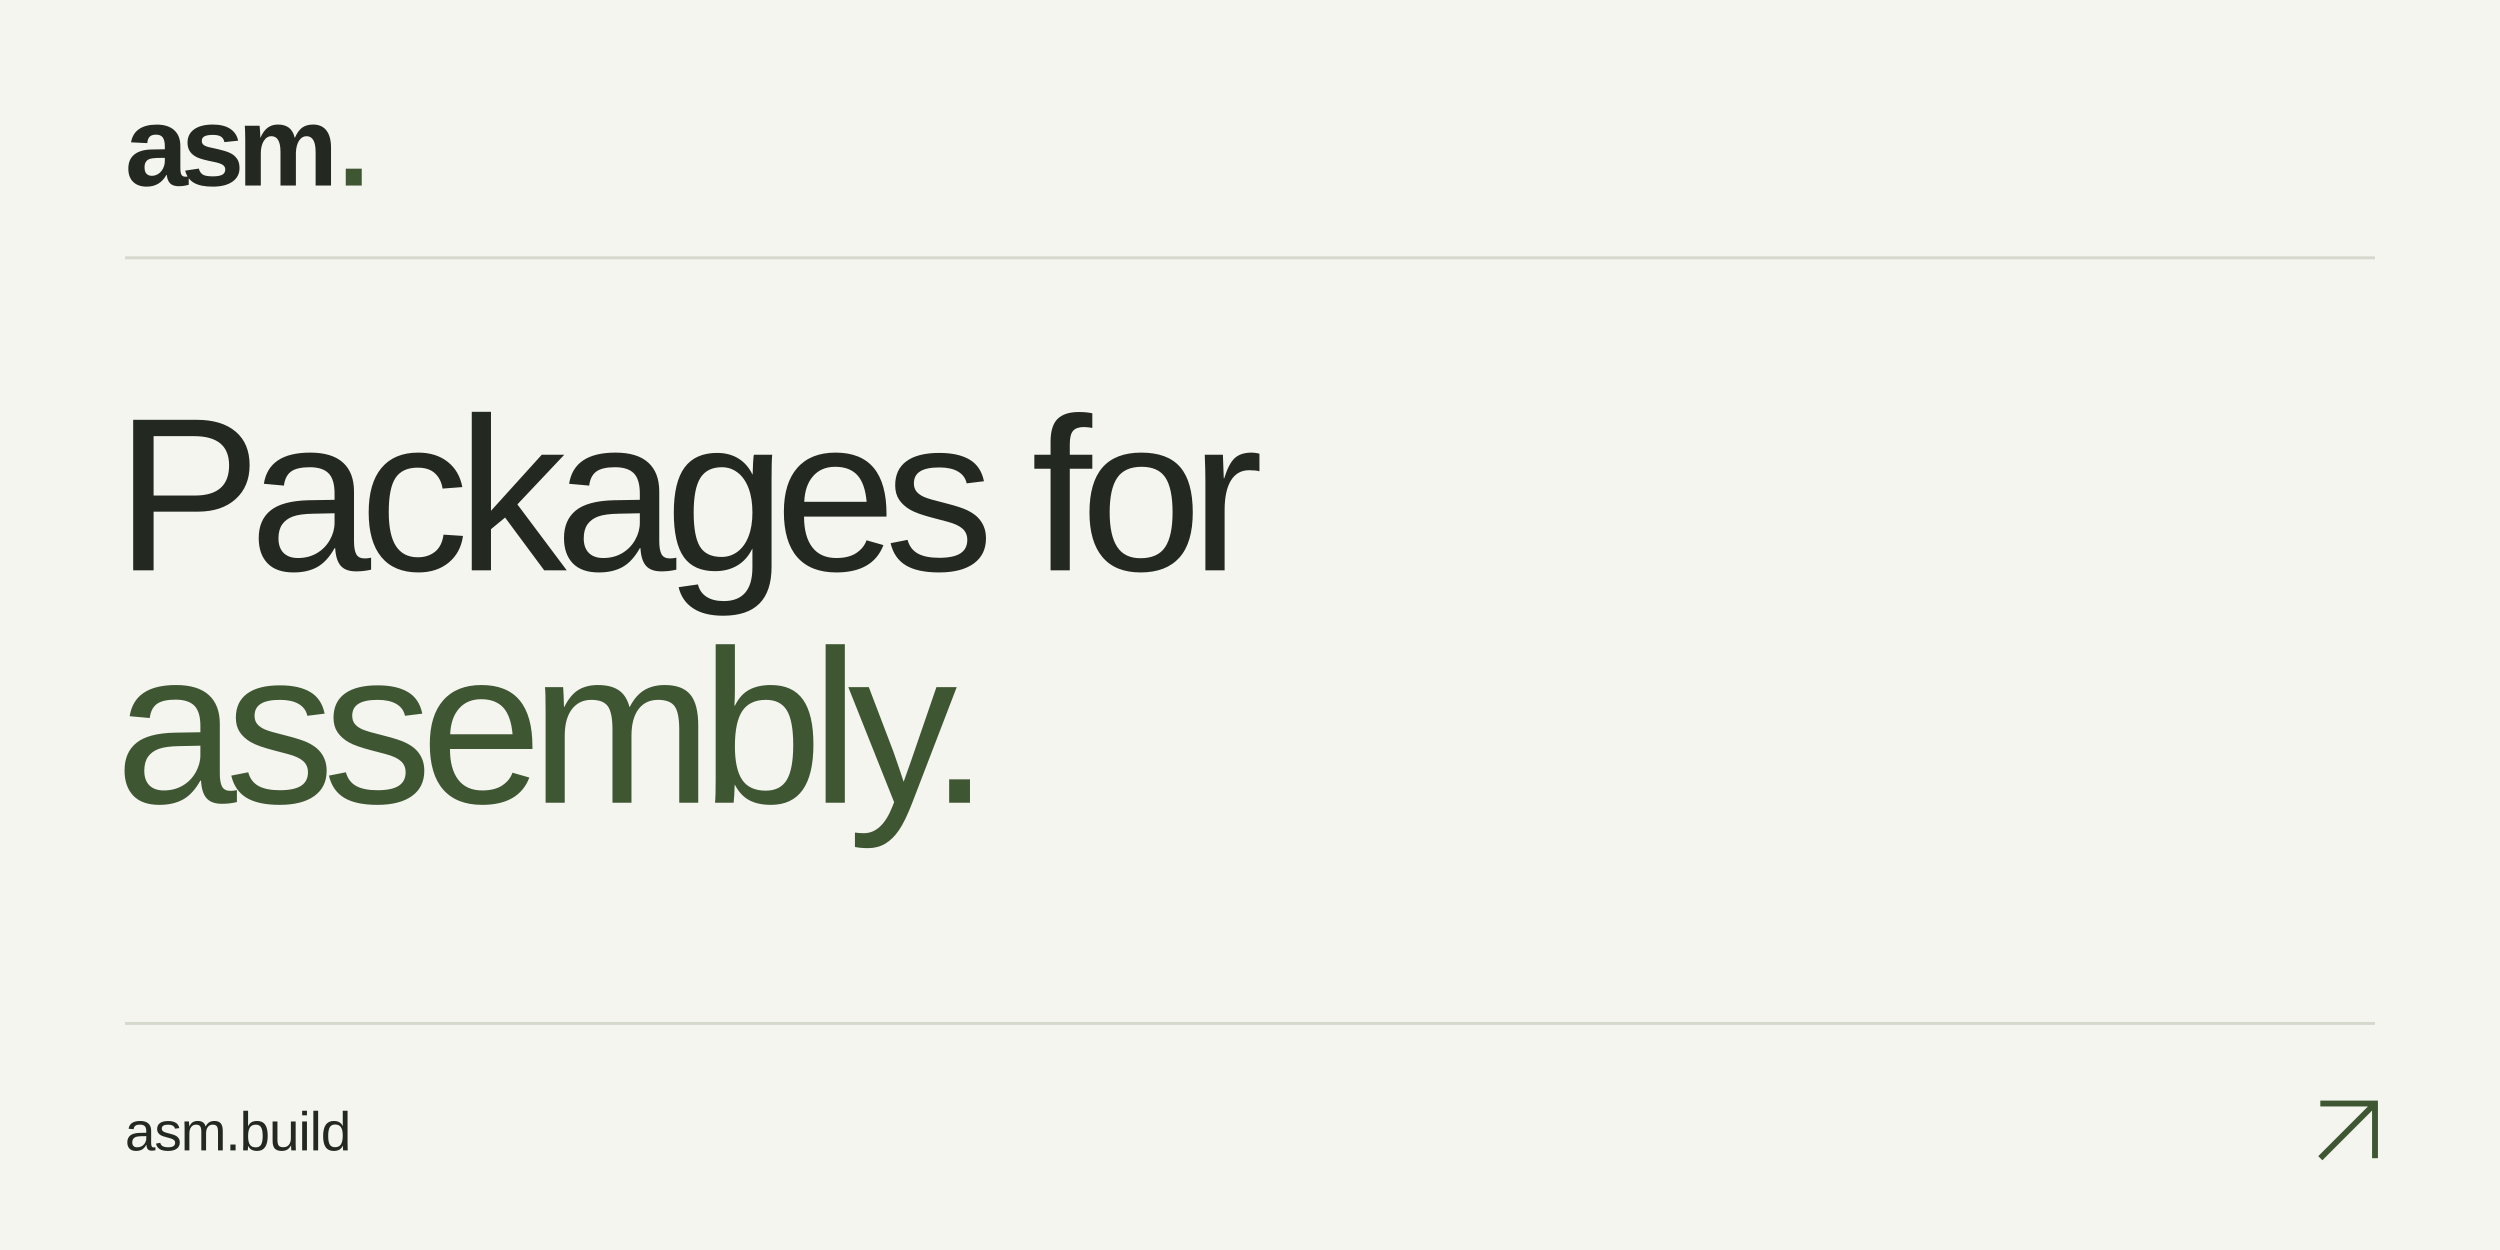
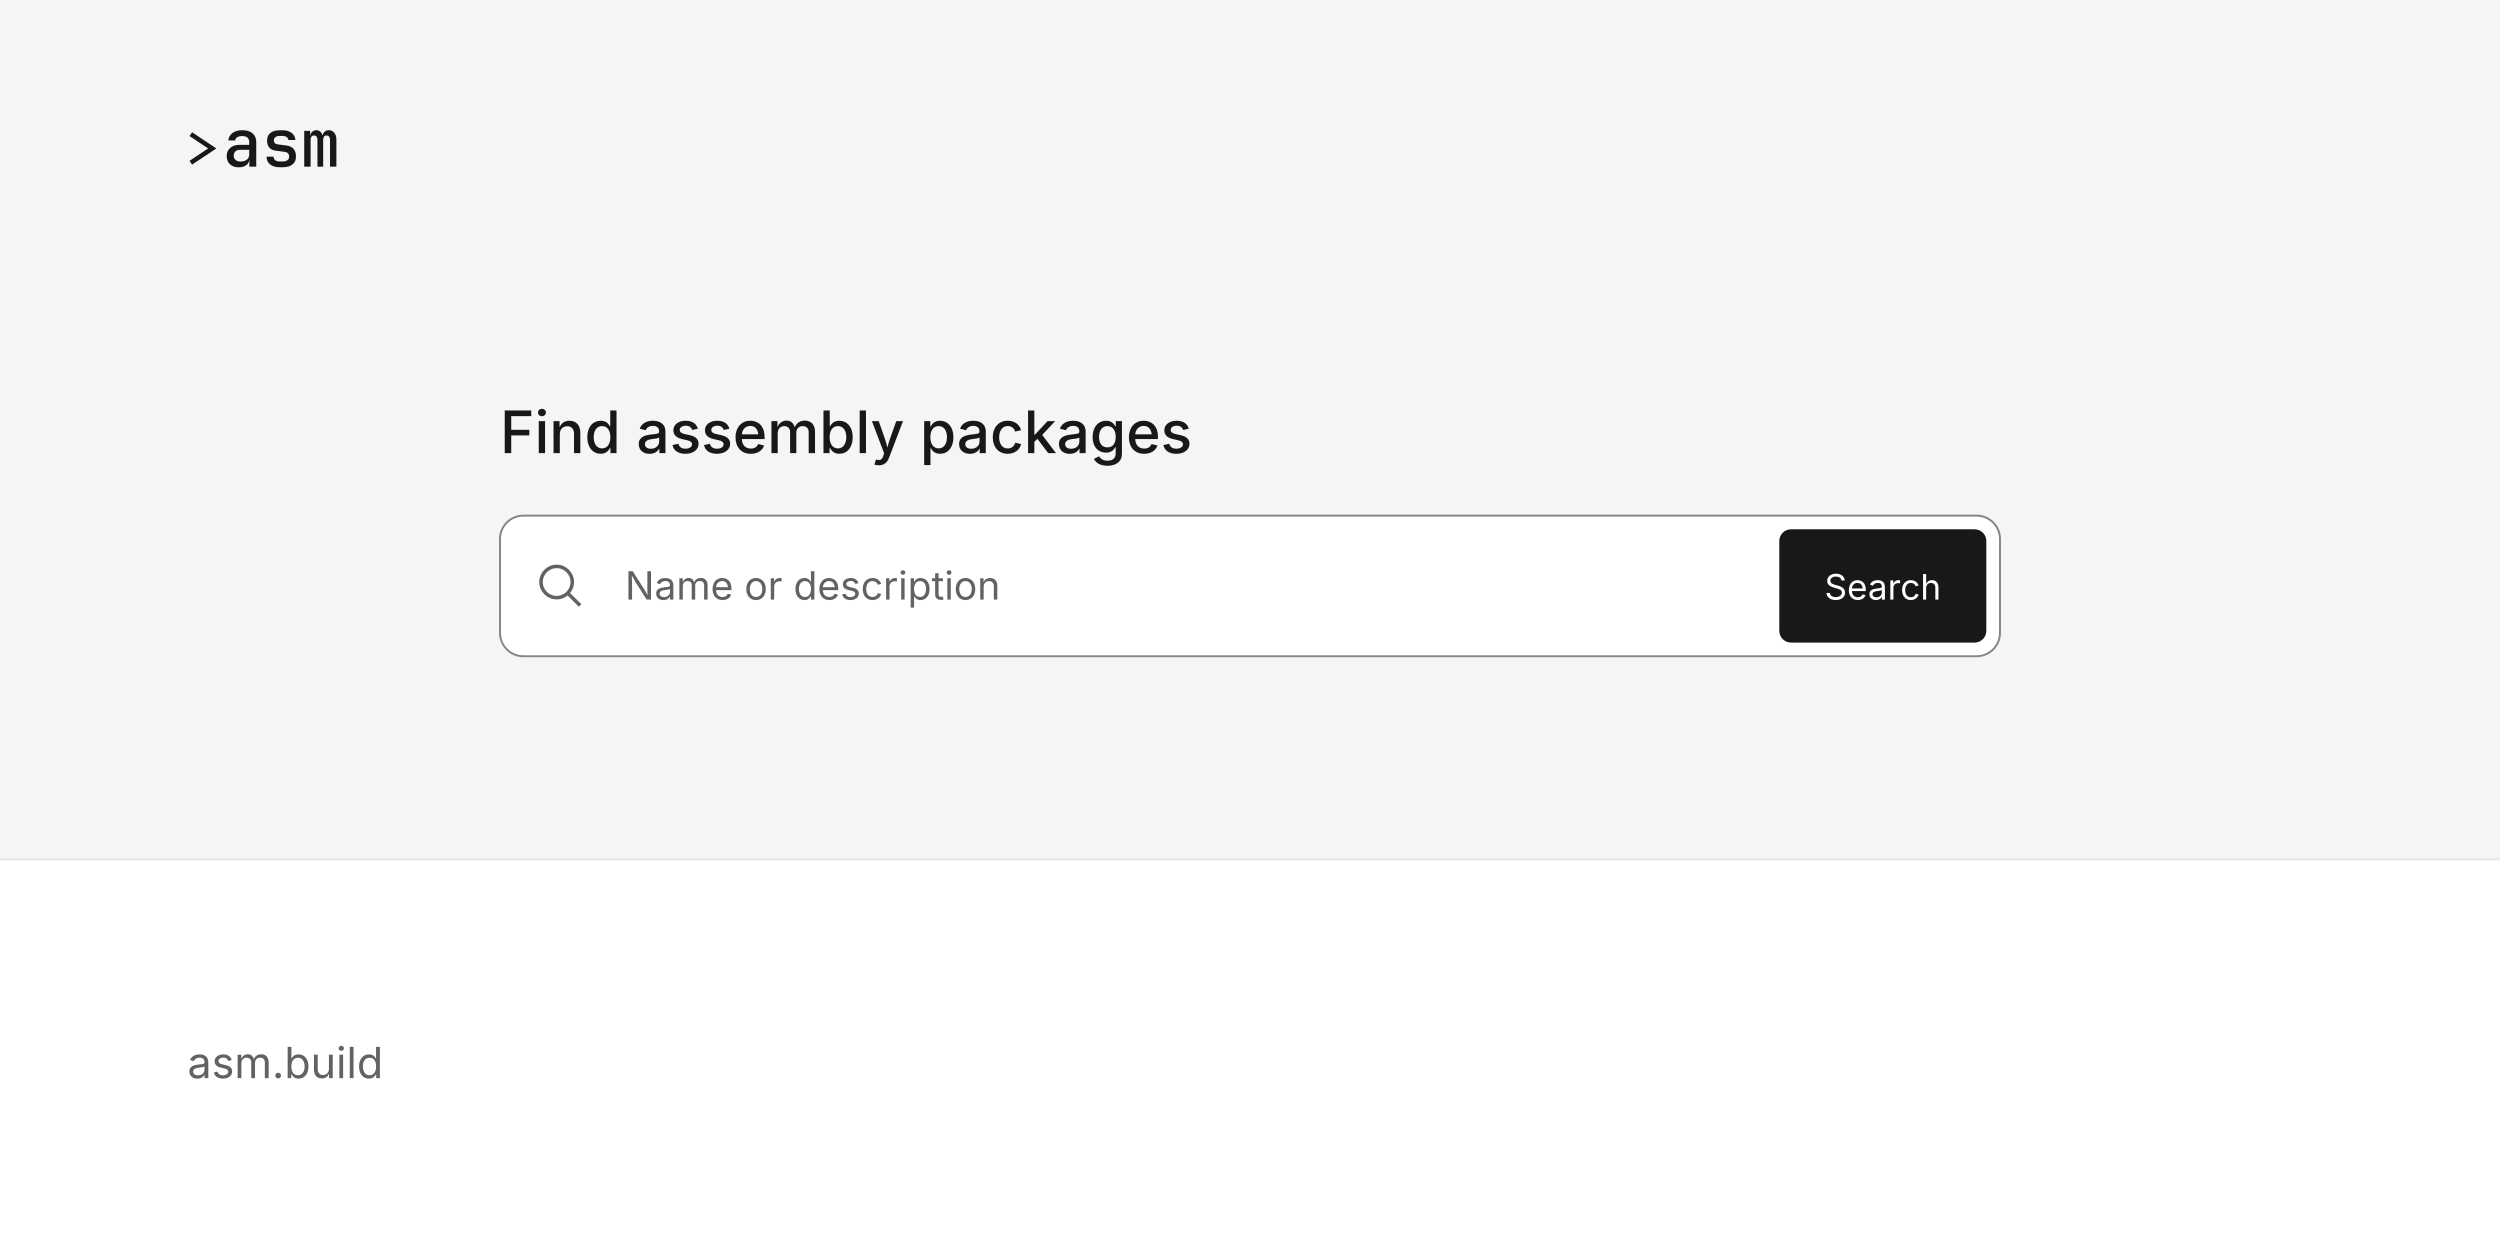
<svg xmlns="http://www.w3.org/2000/svg" width="1280" height="640" viewBox="0 0 1280 640" role="img" aria-labelledby="title description">
-   <rect width="1280" height="640" fill="#f5f5f0" />
-   <g font-family="Arial, Helvetica, sans-serif" fill="#232820">
-     <text x="64" y="95" font-size="58" font-weight="700" letter-spacing="-3.5">asm<tspan fill="#3f5633">.</tspan>
-     </text>
-     <path d="M64 132H1216M64 524H1216" fill="none" stroke="#d4d8cd" stroke-width="1.5" />
-     <text x="59" y="292" font-size="112" font-weight="400" letter-spacing="-6">Packages for</text>
-     <text x="59" y="411" font-size="112" font-weight="400" letter-spacing="-6" fill="#3f5633">assembly.</text>
-     <text x="64" y="589" font-size="28" font-weight="400" letter-spacing="-.5">asm.build</text>
+   <rect width="1280" height="640" fill="#fff" />
+   <path d="M0 0H1280V440H0Z" fill="#f5f5f4" />
+   <path d="M0 440H1280" stroke="#e4e4e2" />
+   <g transform="translate(96 64) scale(0.3333333)">
+     <path d="m8 16 30 20-30 20" fill="none" stroke="#181818" stroke-width="7" stroke-linecap="square" stroke-linejoin="miter" />
+     <path transform="translate(54 4)" fill="#181818" d="M 24.5 61 C 18.898 61 14.449 59.418 11.148 56.25 C 7.848 53.082 6.199 48.934 6.199 43.801 C 6.199 38.602 7.965 34.418 11.5 31.25 C 15.035 28.082 19.734 26.5 25.602 26.5 L 40.801 26.5 L 40.801 22.5 C 40.801 16.168 37.234 13 30.102 13 C 26.902 13 24.332 13.602 22.398 14.801 C 20.465 16 19.434 17.668 19.301 19.801 L 8.699 19.801 C 9.031 15.199 11.102 11.418 14.898 8.449 C 18.699 5.484 23.801 4 30.199 4 C 37 4 42.266 5.617 46 8.852 C 49.734 12.082 51.602 16.602 51.602 22.398 L 51.602 60 L 41 60 L 41 49.699 L 40.898 49.699 C 40.434 53.234 38.766 56 35.898 58 C 33.031 60 29.234 61 24.5 61 Z M 27.602 52.102 C 31.668 52.102 34.883 51.117 37.25 49.148 C 39.617 47.184 40.801 44.535 40.801 41.199 L 40.801 34.102 L 26.398 34.102 C 23.531 34.102 21.25 34.934 19.551 36.602 C 17.852 38.266 17 40.398 17 43 C 17 45.801 17.934 48.016 19.801 49.648 C 21.668 51.281 24.266 52.102 27.602 52.102 Z M 87.801 60.898 C 81.469 60.898 76.5 59.465 72.898 56.602 C 69.301 53.734 67.5 49.734 67.5 44.602 L 78.199 44.602 C 78.199 46.934 79.035 48.75 80.699 50.051 C 82.367 51.352 84.734 52 87.801 52 L 92.199 52 C 95.332 52 97.766 51.352 99.5 50.051 C 101.234 48.75 102.102 46.898 102.102 44.5 C 102.102 40.301 99.867 37.898 95.398 37.301 L 80.898 35.301 C 76.832 34.766 73.699 33.148 71.5 30.449 C 69.301 27.75 68.199 24.234 68.199 19.898 C 68.199 14.898 69.883 11.016 73.25 8.25 C 76.617 5.484 81.398 4.102 87.602 4.102 L 92.102 4.102 C 97.832 4.102 102.484 5.465 106.051 8.199 C 109.617 10.934 111.5 14.535 111.699 19 L 100.898 19 C 100.766 17.199 99.918 15.715 98.352 14.551 C 96.785 13.383 94.699 12.801 92.102 12.801 L 87.602 12.801 C 84.734 12.801 82.516 13.434 80.949 14.699 C 79.383 15.965 78.602 17.633 78.602 19.699 C 78.602 23.168 80.5 25.168 84.301 25.699 L 97.898 27.5 C 107.699 28.832 112.602 34.465 112.602 44.398 C 112.602 49.668 110.832 53.734 107.301 56.602 C 103.766 59.469 98.734 60.898 92.199 60.898 Z M 125.301 60 L 125.301 5 L 134.5 5 L 134.5 12.699 L 134.699 12.699 C 134.965 10.102 135.934 8 137.602 6.398 C 139.266 4.801 141.367 4 143.898 4 C 146.301 4 148.352 4.75 150.051 6.25 C 151.75 7.75 152.934 9.766 153.602 12.301 C 154 9.766 155.035 7.75 156.699 6.25 C 158.367 4.75 160.5 4 163.102 4 C 166.5 4 169.285 5.316 171.449 7.949 C 173.617 10.582 174.699 13.965 174.699 18.102 L 174.699 60 L 164.898 60 L 164.898 18.602 C 164.898 16.602 164.434 15.016 163.5 13.852 C 162.566 12.684 161.266 12.102 159.602 12.102 C 157.934 12.102 156.648 12.668 155.75 13.801 C 154.852 14.934 154.398 16.5 154.398 18.5 L 154.398 60 L 145.602 60 L 145.602 18.602 C 145.602 16.602 145.148 15.016 144.25 13.852 C 143.352 12.684 142.066 12.102 140.398 12.102 C 138.734 12.102 137.434 12.668 136.5 13.801 C 135.566 14.934 135.102 16.5 135.102 18.5 L 135.102 60 Z" />
  </g>
-   <path d="M1188 565H1216V593M1216 565L1188 593" fill="none" stroke="#3f5633" stroke-width="3" />
+   <g font-family="system-ui, -apple-system, BlinkMacSystemFont, Segoe UI, sans-serif">
+     <text x="256" y="232" fill="#181818" font-size="30" font-weight="500">Find assembly packages</text>
+     <rect x="256" y="264" width="768" height="72" rx="12" fill="#fff" stroke="#858585" />
+     <circle cx="285" cy="298" r="8" fill="none" stroke="#626262" stroke-width="1.8" />
+     <path d="m291 304 6 6" stroke="#626262" stroke-width="1.8" />
+     <text x="320" y="307" fill="#626262" font-size="20">Name or description</text>
+     <rect x="911" y="271" width="106" height="58" rx="6" fill="#181818" />
+     <text x="964" y="307" text-anchor="middle" fill="#fff" font-size="18">Search</text>
+     <text x="96" y="552" fill="#626262" font-size="22">asm.build</text>
+   </g>
</svg>
